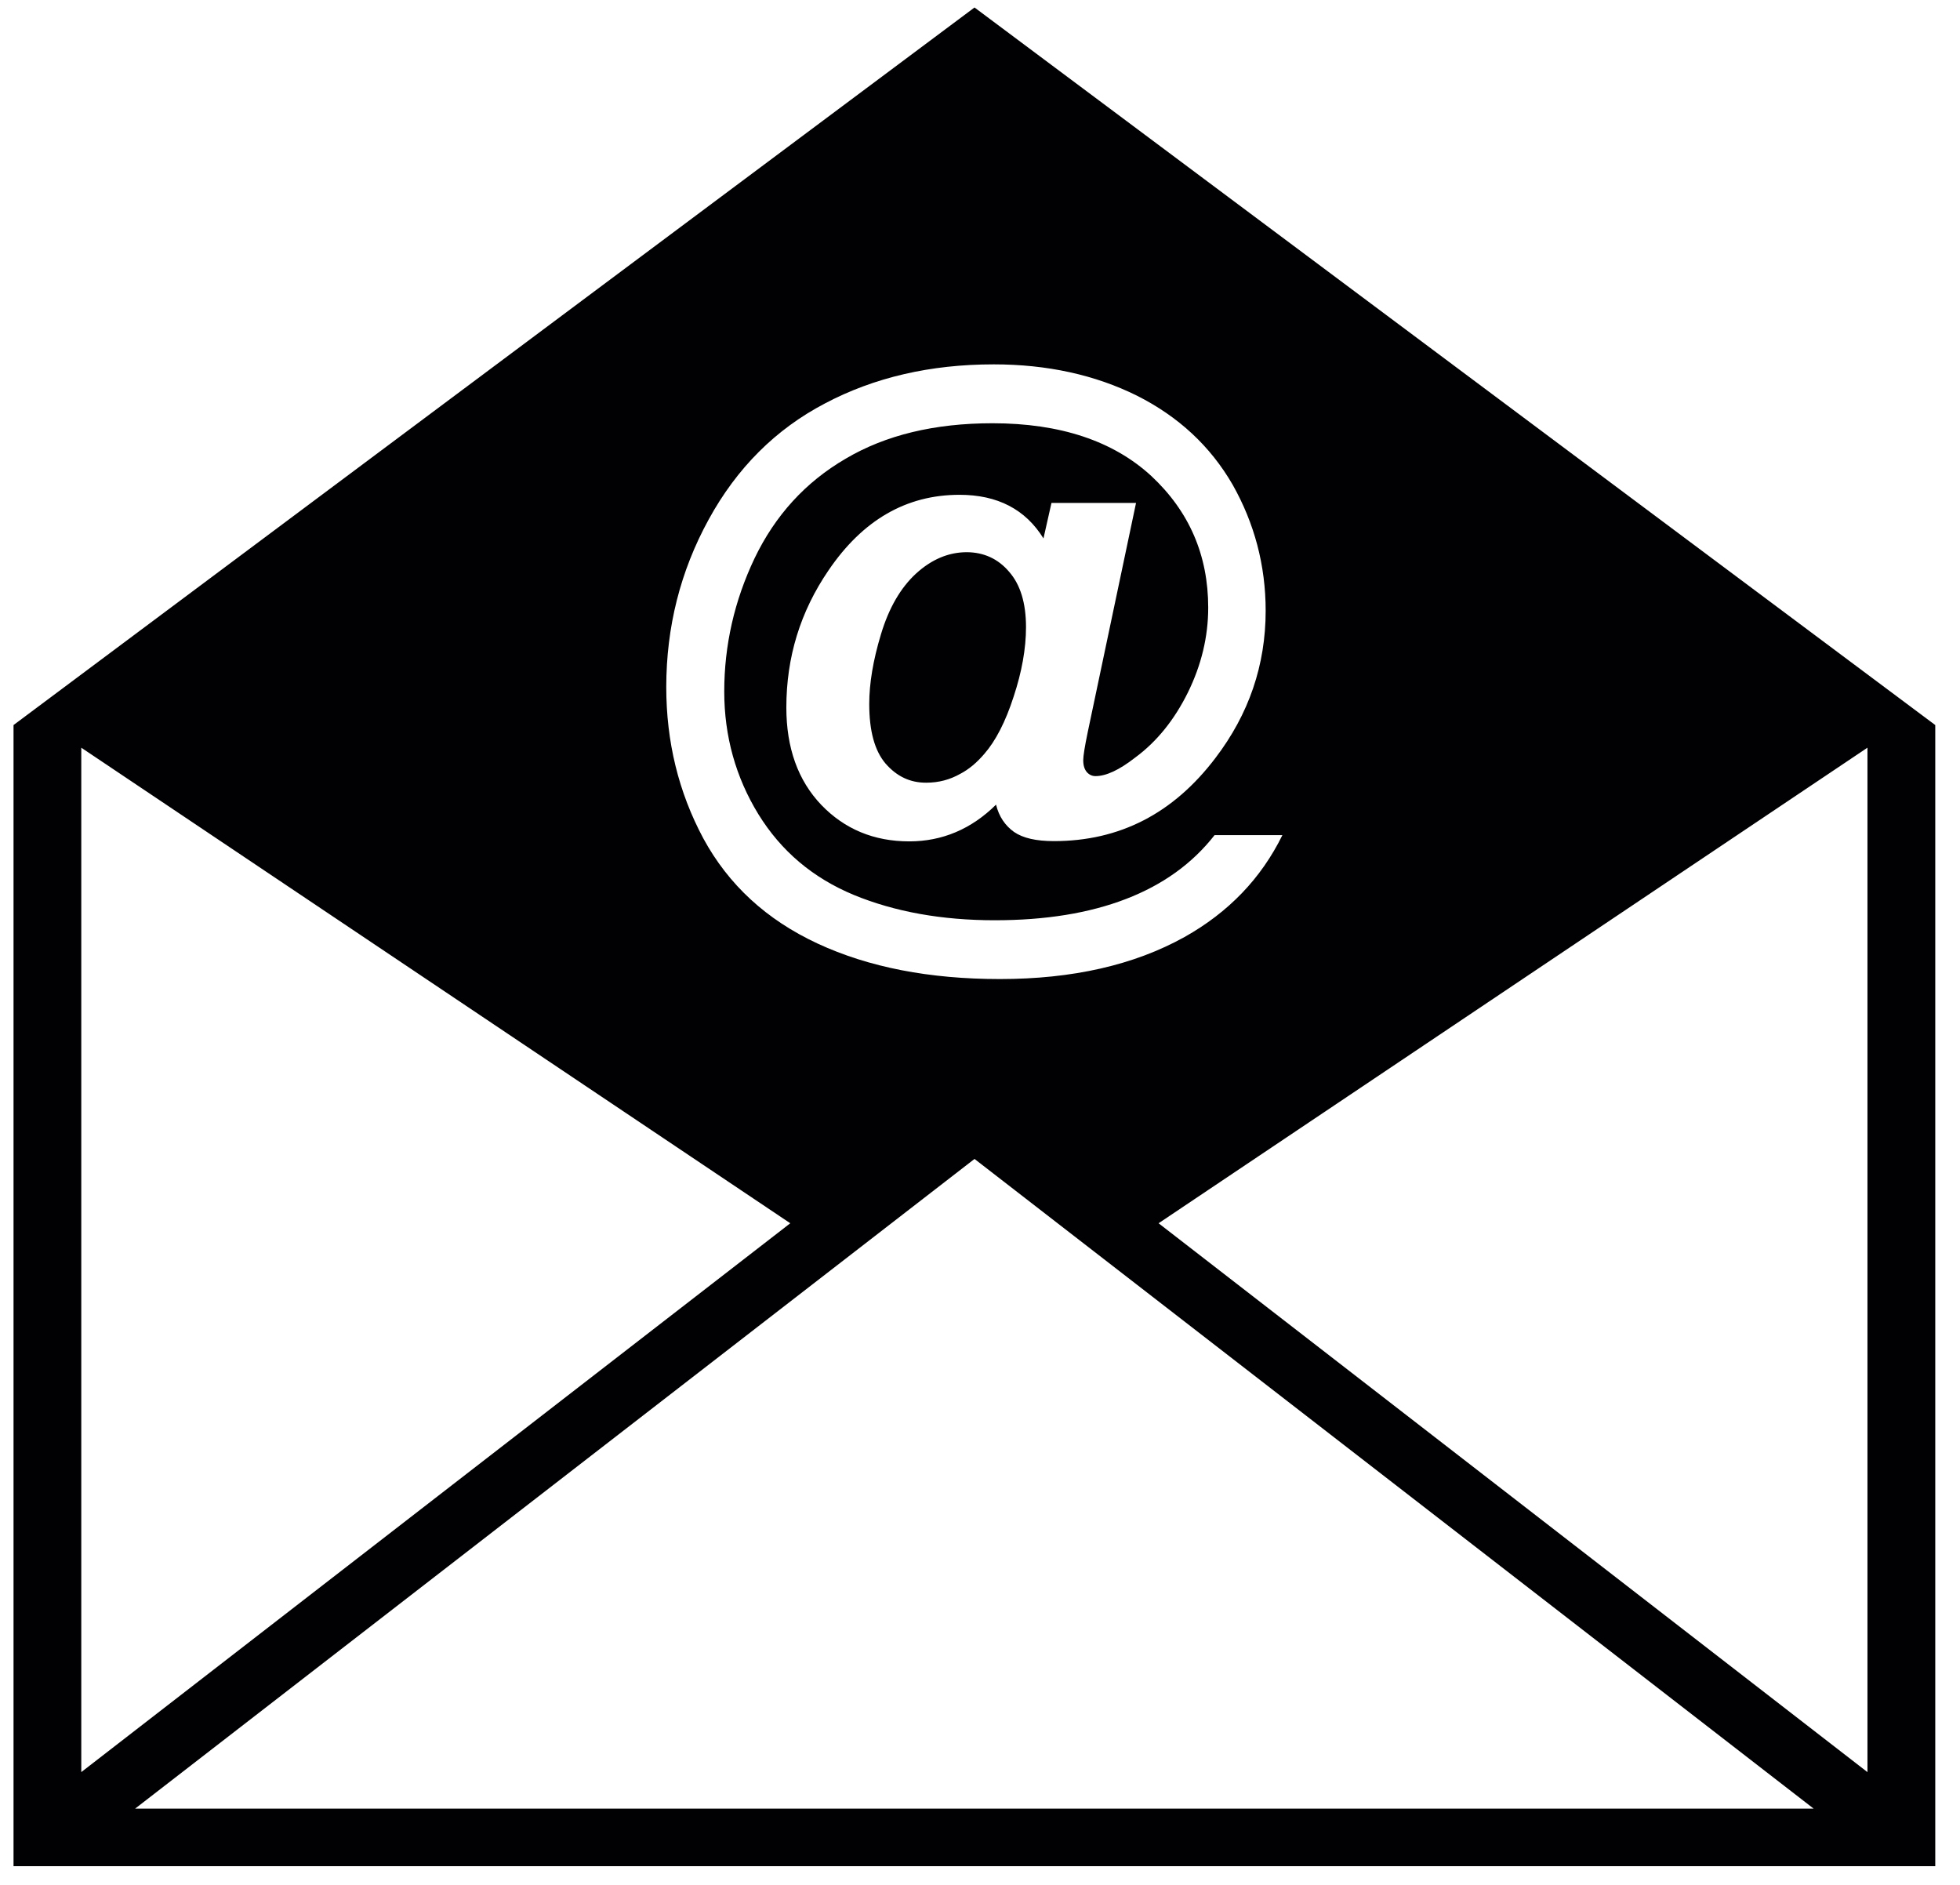
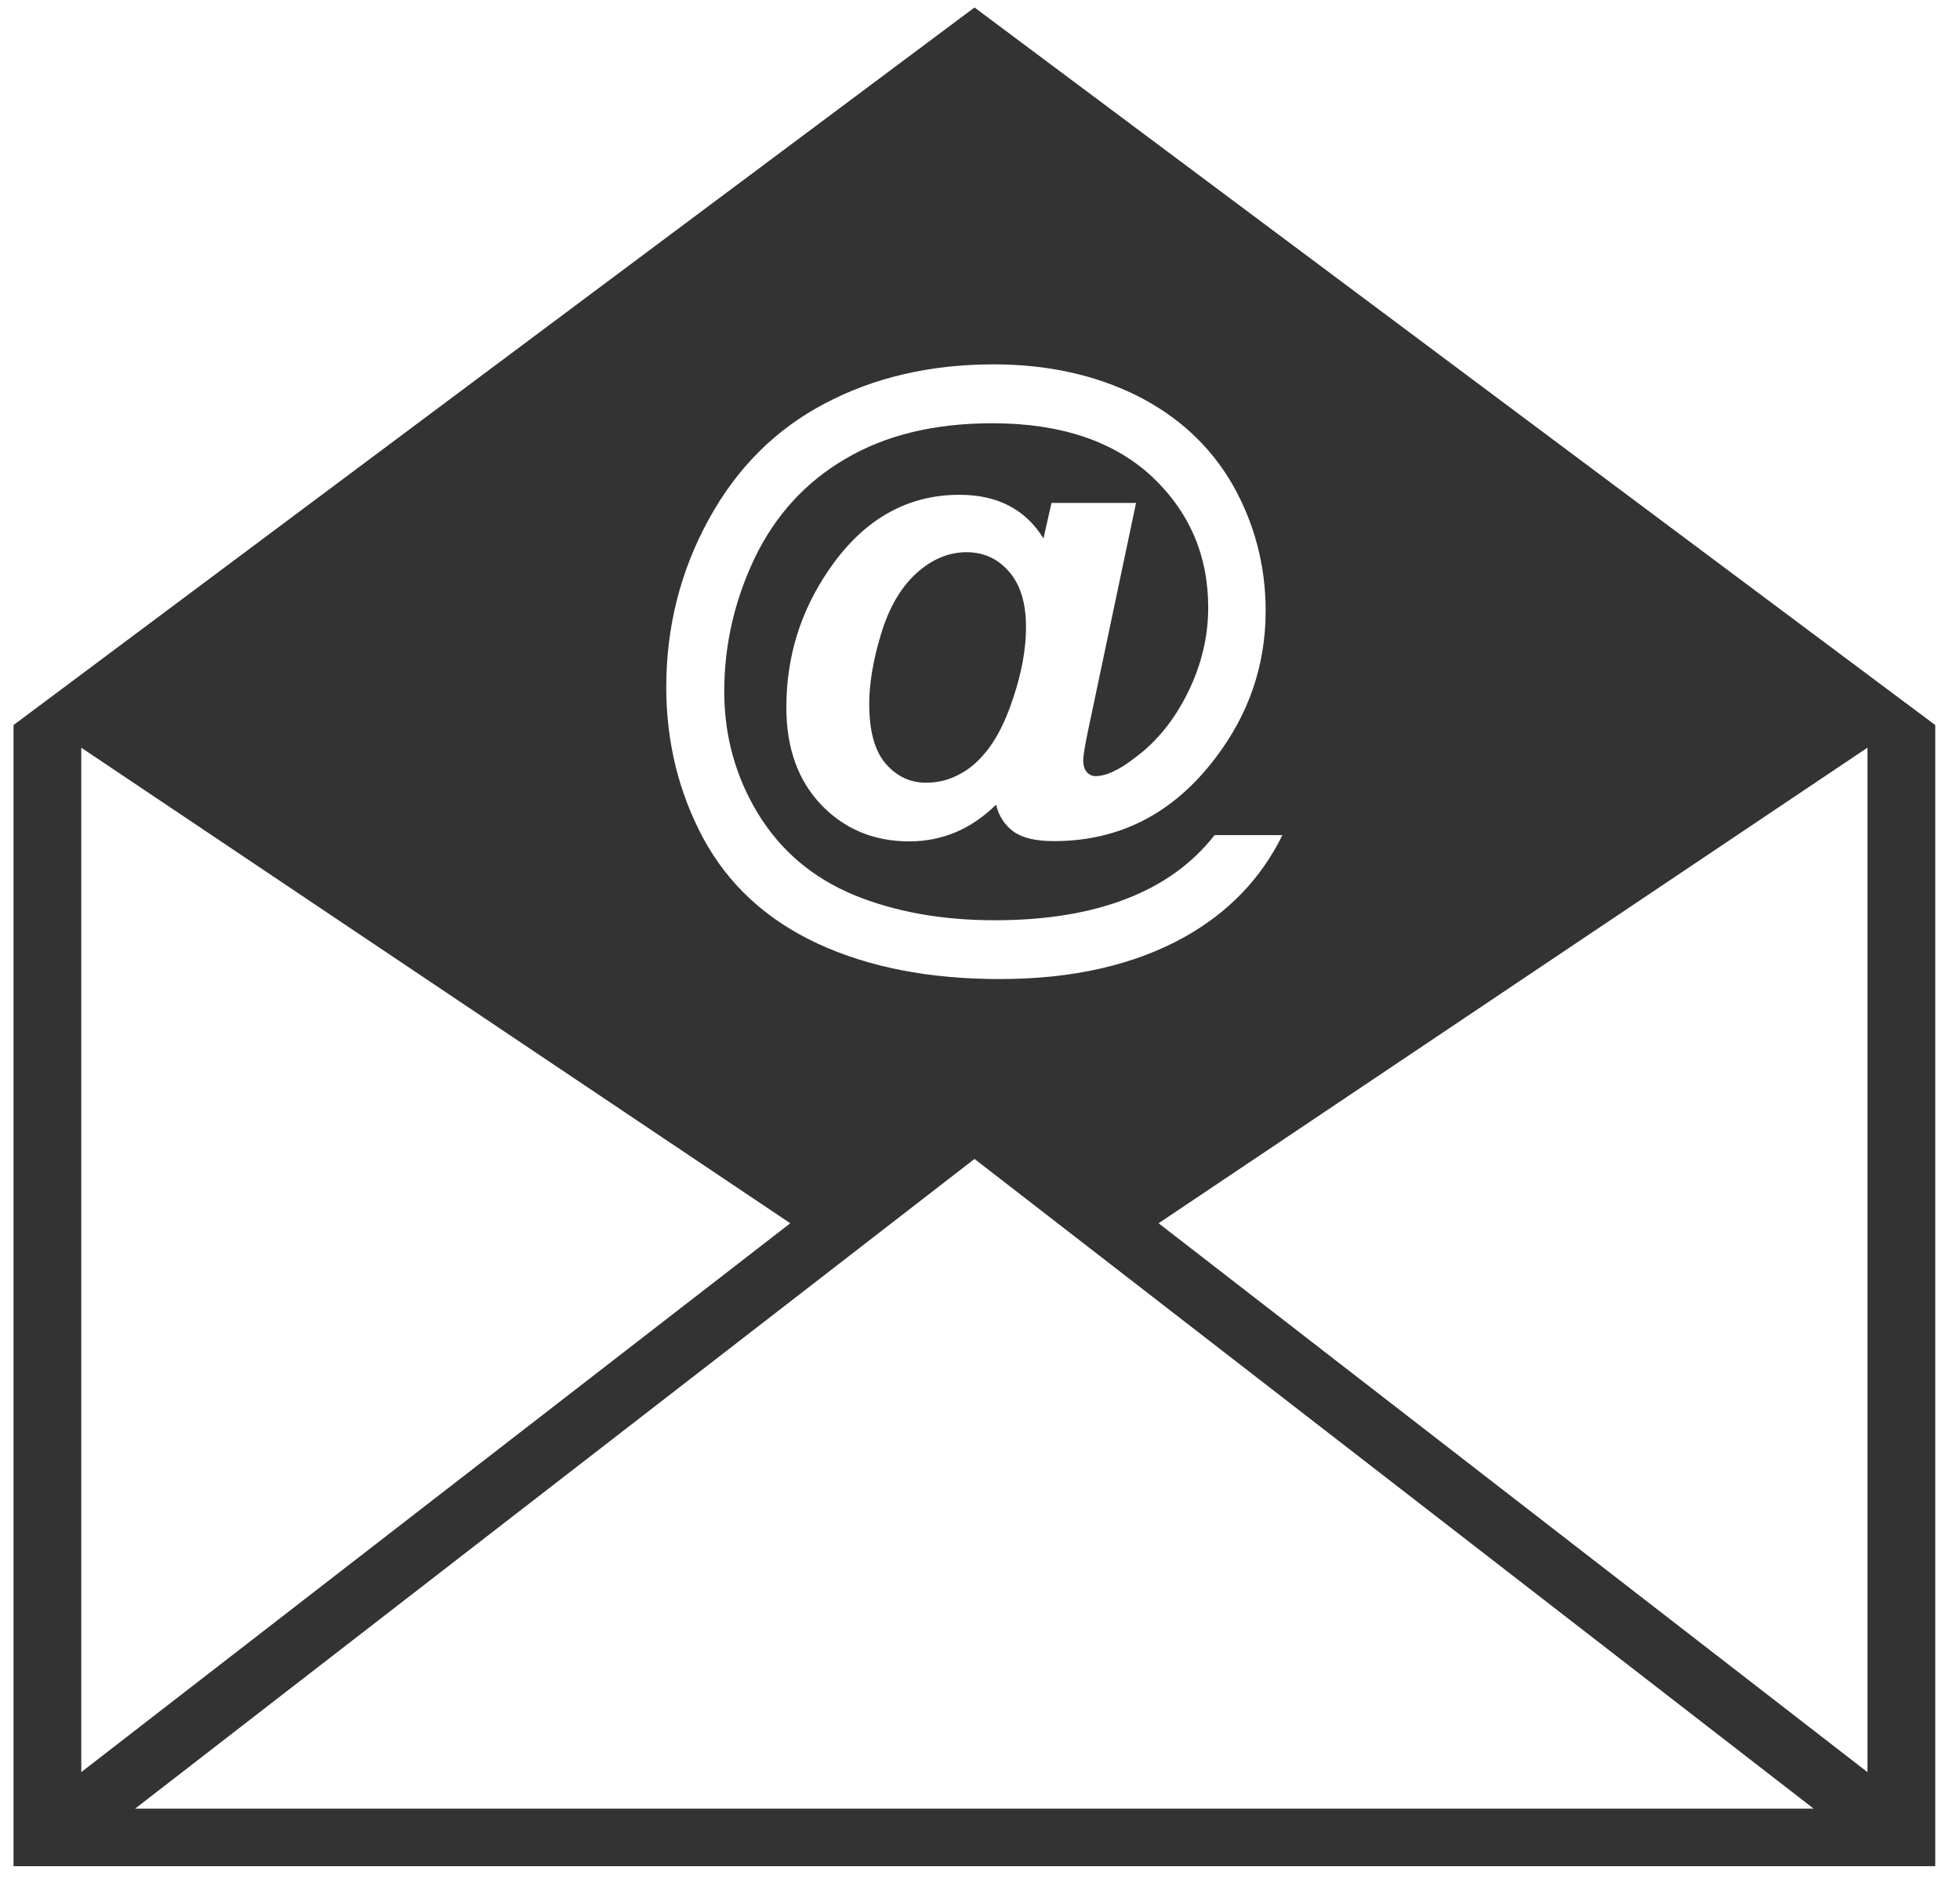
<svg xmlns="http://www.w3.org/2000/svg" width="52" height="50" viewBox="0 0 80 78">
-   <path fill="#010002" d="M39.773,0.31 L0,30.004 L0,77.226 L79.536,77.226 L79.536,30.004 L39.773,0.31 Z M28.77,21.499 C29.937,19.366 31.545,17.76 33.585,16.694 C35.62,15.619 37.942,15.078 40.568,15.078 C42.782,15.078 44.759,15.513 46.489,16.37 C48.218,17.24 49.534,18.464 50.456,20.057 C51.356,21.652 51.823,23.391 51.823,25.274 C51.823,27.521 51.129,29.553 49.741,31.371 C48.001,33.663 45.78,34.807 43.061,34.807 C42.329,34.807 41.782,34.685 41.407,34.427 C41.042,34.165 40.786,33.795 40.664,33.298 C39.642,34.31 38.433,34.818 37.075,34.818 C35.61,34.818 34.396,34.311 33.432,33.309 C32.466,32.297 31.985,30.948 31.985,29.278 C31.985,27.194 32.563,25.312 33.728,23.606 C35.144,21.522 36.946,20.476 39.152,20.476 C40.723,20.476 41.883,21.077 42.627,22.281 L42.958,20.813 L46.458,20.813 L44.46,30.292 C44.335,30.898 44.273,31.278 44.273,31.455 C44.273,31.683 44.325,31.835 44.422,31.952 C44.521,32.063 44.645,32.117 44.779,32.117 C45.215,32.117 45.758,31.869 46.425,31.348 C47.326,30.685 48.052,29.774 48.606,28.653 C49.16,27.524 49.445,26.354 49.445,25.145 C49.445,22.98 48.663,21.168 47.093,19.7 C45.52,18.25 43.323,17.515 40.515,17.515 C38.122,17.515 36.098,18.002 34.438,18.983 C32.778,19.949 31.525,21.326 30.673,23.097 C29.834,24.857 29.415,26.704 29.415,28.617 C29.415,30.473 29.894,32.169 30.826,33.691 C31.771,35.224 33.086,36.332 34.782,37.036 C36.478,37.733 38.425,38.082 40.61,38.082 C42.707,38.082 44.519,37.789 46.042,37.201 C47.564,36.614 48.781,35.744 49.708,34.56 L52.515,34.56 C51.635,36.352 50.288,37.752 48.466,38.775 C46.374,39.938 43.826,40.515 40.822,40.515 C37.904,40.515 35.396,40.028 33.28,39.047 C31.159,38.061 29.591,36.613 28.55,34.697 C27.522,32.779 27.015,30.689 27.015,28.429 C27.017,25.952 27.595,23.64 28.77,21.499 Z M2.804,30.941 L32.148,50.621 L2.804,73.333 L2.804,30.941 Z M5.033,74.844 L39.773,47.959 L74.502,74.844 L5.033,74.844 Z M76.729,73.333 L47.391,50.621 L76.73,30.941 L76.73,73.333 L76.729,73.333 Z M41.205,23.661 C41.671,24.192 41.904,24.956 41.904,25.953 C41.904,26.844 41.73,27.809 41.391,28.832 C41.057,29.868 40.648,30.658 40.182,31.193 C39.864,31.568 39.524,31.845 39.19,32.019 C38.751,32.268 38.284,32.389 37.78,32.389 C37.106,32.395 36.55,32.125 36.089,31.595 C35.639,31.064 35.416,30.249 35.416,29.13 C35.416,28.291 35.574,27.325 35.903,26.241 C36.232,25.153 36.713,24.325 37.356,23.732 C38.003,23.144 38.702,22.851 39.456,22.851 C40.162,22.856 40.749,23.125 41.205,23.661 Z" />
+   <path fill="#333333" d="M39.773,0.31 L0,30.004 L0,77.226 L79.536,77.226 L79.536,30.004 L39.773,0.31 Z M28.77,21.499 C29.937,19.366 31.545,17.76 33.585,16.694 C35.62,15.619 37.942,15.078 40.568,15.078 C42.782,15.078 44.759,15.513 46.489,16.37 C48.218,17.24 49.534,18.464 50.456,20.057 C51.356,21.652 51.823,23.391 51.823,25.274 C51.823,27.521 51.129,29.553 49.741,31.371 C48.001,33.663 45.78,34.807 43.061,34.807 C42.329,34.807 41.782,34.685 41.407,34.427 C41.042,34.165 40.786,33.795 40.664,33.298 C39.642,34.31 38.433,34.818 37.075,34.818 C35.61,34.818 34.396,34.311 33.432,33.309 C32.466,32.297 31.985,30.948 31.985,29.278 C31.985,27.194 32.563,25.312 33.728,23.606 C35.144,21.522 36.946,20.476 39.152,20.476 C40.723,20.476 41.883,21.077 42.627,22.281 L42.958,20.813 L46.458,20.813 L44.46,30.292 C44.335,30.898 44.273,31.278 44.273,31.455 C44.273,31.683 44.325,31.835 44.422,31.952 C44.521,32.063 44.645,32.117 44.779,32.117 C45.215,32.117 45.758,31.869 46.425,31.348 C47.326,30.685 48.052,29.774 48.606,28.653 C49.16,27.524 49.445,26.354 49.445,25.145 C49.445,22.98 48.663,21.168 47.093,19.7 C45.52,18.25 43.323,17.515 40.515,17.515 C38.122,17.515 36.098,18.002 34.438,18.983 C32.778,19.949 31.525,21.326 30.673,23.097 C29.834,24.857 29.415,26.704 29.415,28.617 C29.415,30.473 29.894,32.169 30.826,33.691 C31.771,35.224 33.086,36.332 34.782,37.036 C36.478,37.733 38.425,38.082 40.61,38.082 C42.707,38.082 44.519,37.789 46.042,37.201 C47.564,36.614 48.781,35.744 49.708,34.56 L52.515,34.56 C51.635,36.352 50.288,37.752 48.466,38.775 C46.374,39.938 43.826,40.515 40.822,40.515 C37.904,40.515 35.396,40.028 33.28,39.047 C31.159,38.061 29.591,36.613 28.55,34.697 C27.522,32.779 27.015,30.689 27.015,28.429 C27.017,25.952 27.595,23.64 28.77,21.499 Z M2.804,30.941 L32.148,50.621 L2.804,73.333 L2.804,30.941 Z M5.033,74.844 L39.773,47.959 L74.502,74.844 L5.033,74.844 Z M76.729,73.333 L47.391,50.621 L76.73,30.941 L76.73,73.333 L76.729,73.333 Z M41.205,23.661 C41.671,24.192 41.904,24.956 41.904,25.953 C41.904,26.844 41.73,27.809 41.391,28.832 C41.057,29.868 40.648,30.658 40.182,31.193 C39.864,31.568 39.524,31.845 39.19,32.019 C38.751,32.268 38.284,32.389 37.78,32.389 C37.106,32.395 36.55,32.125 36.089,31.595 C35.639,31.064 35.416,30.249 35.416,29.13 C35.416,28.291 35.574,27.325 35.903,26.241 C36.232,25.153 36.713,24.325 37.356,23.732 C38.003,23.144 38.702,22.851 39.456,22.851 C40.162,22.856 40.749,23.125 41.205,23.661 Z" />
</svg>
